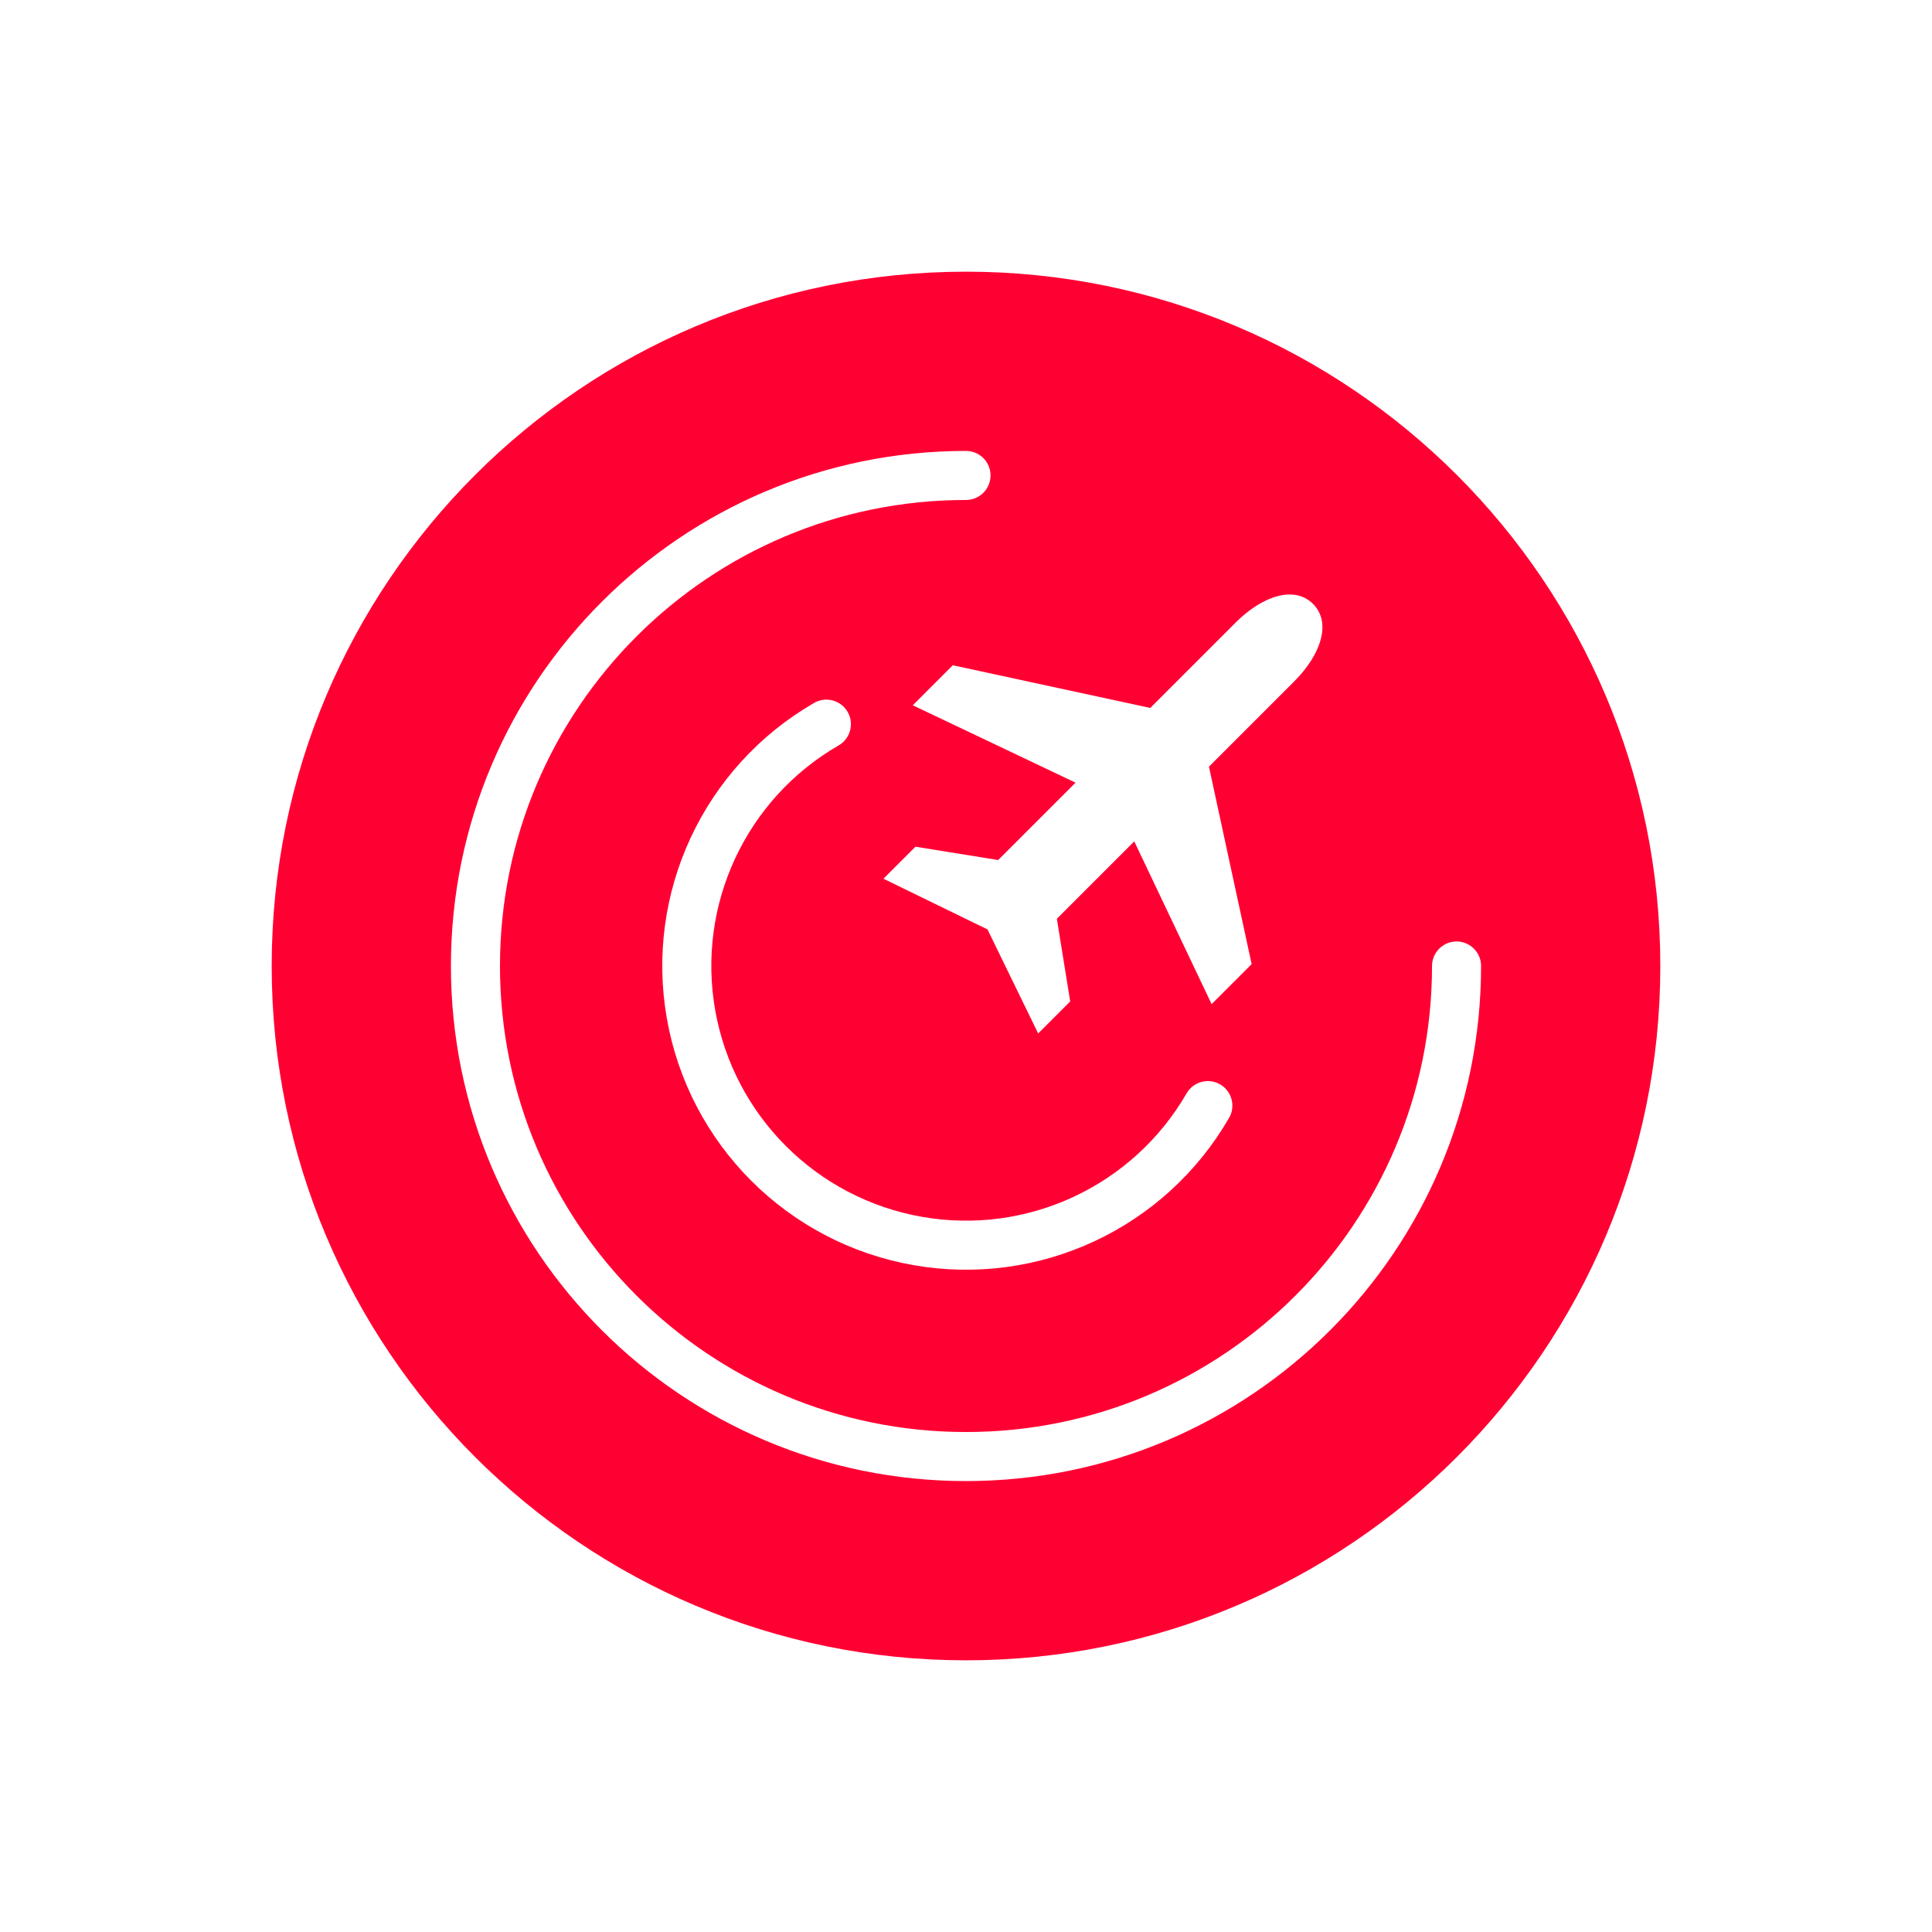
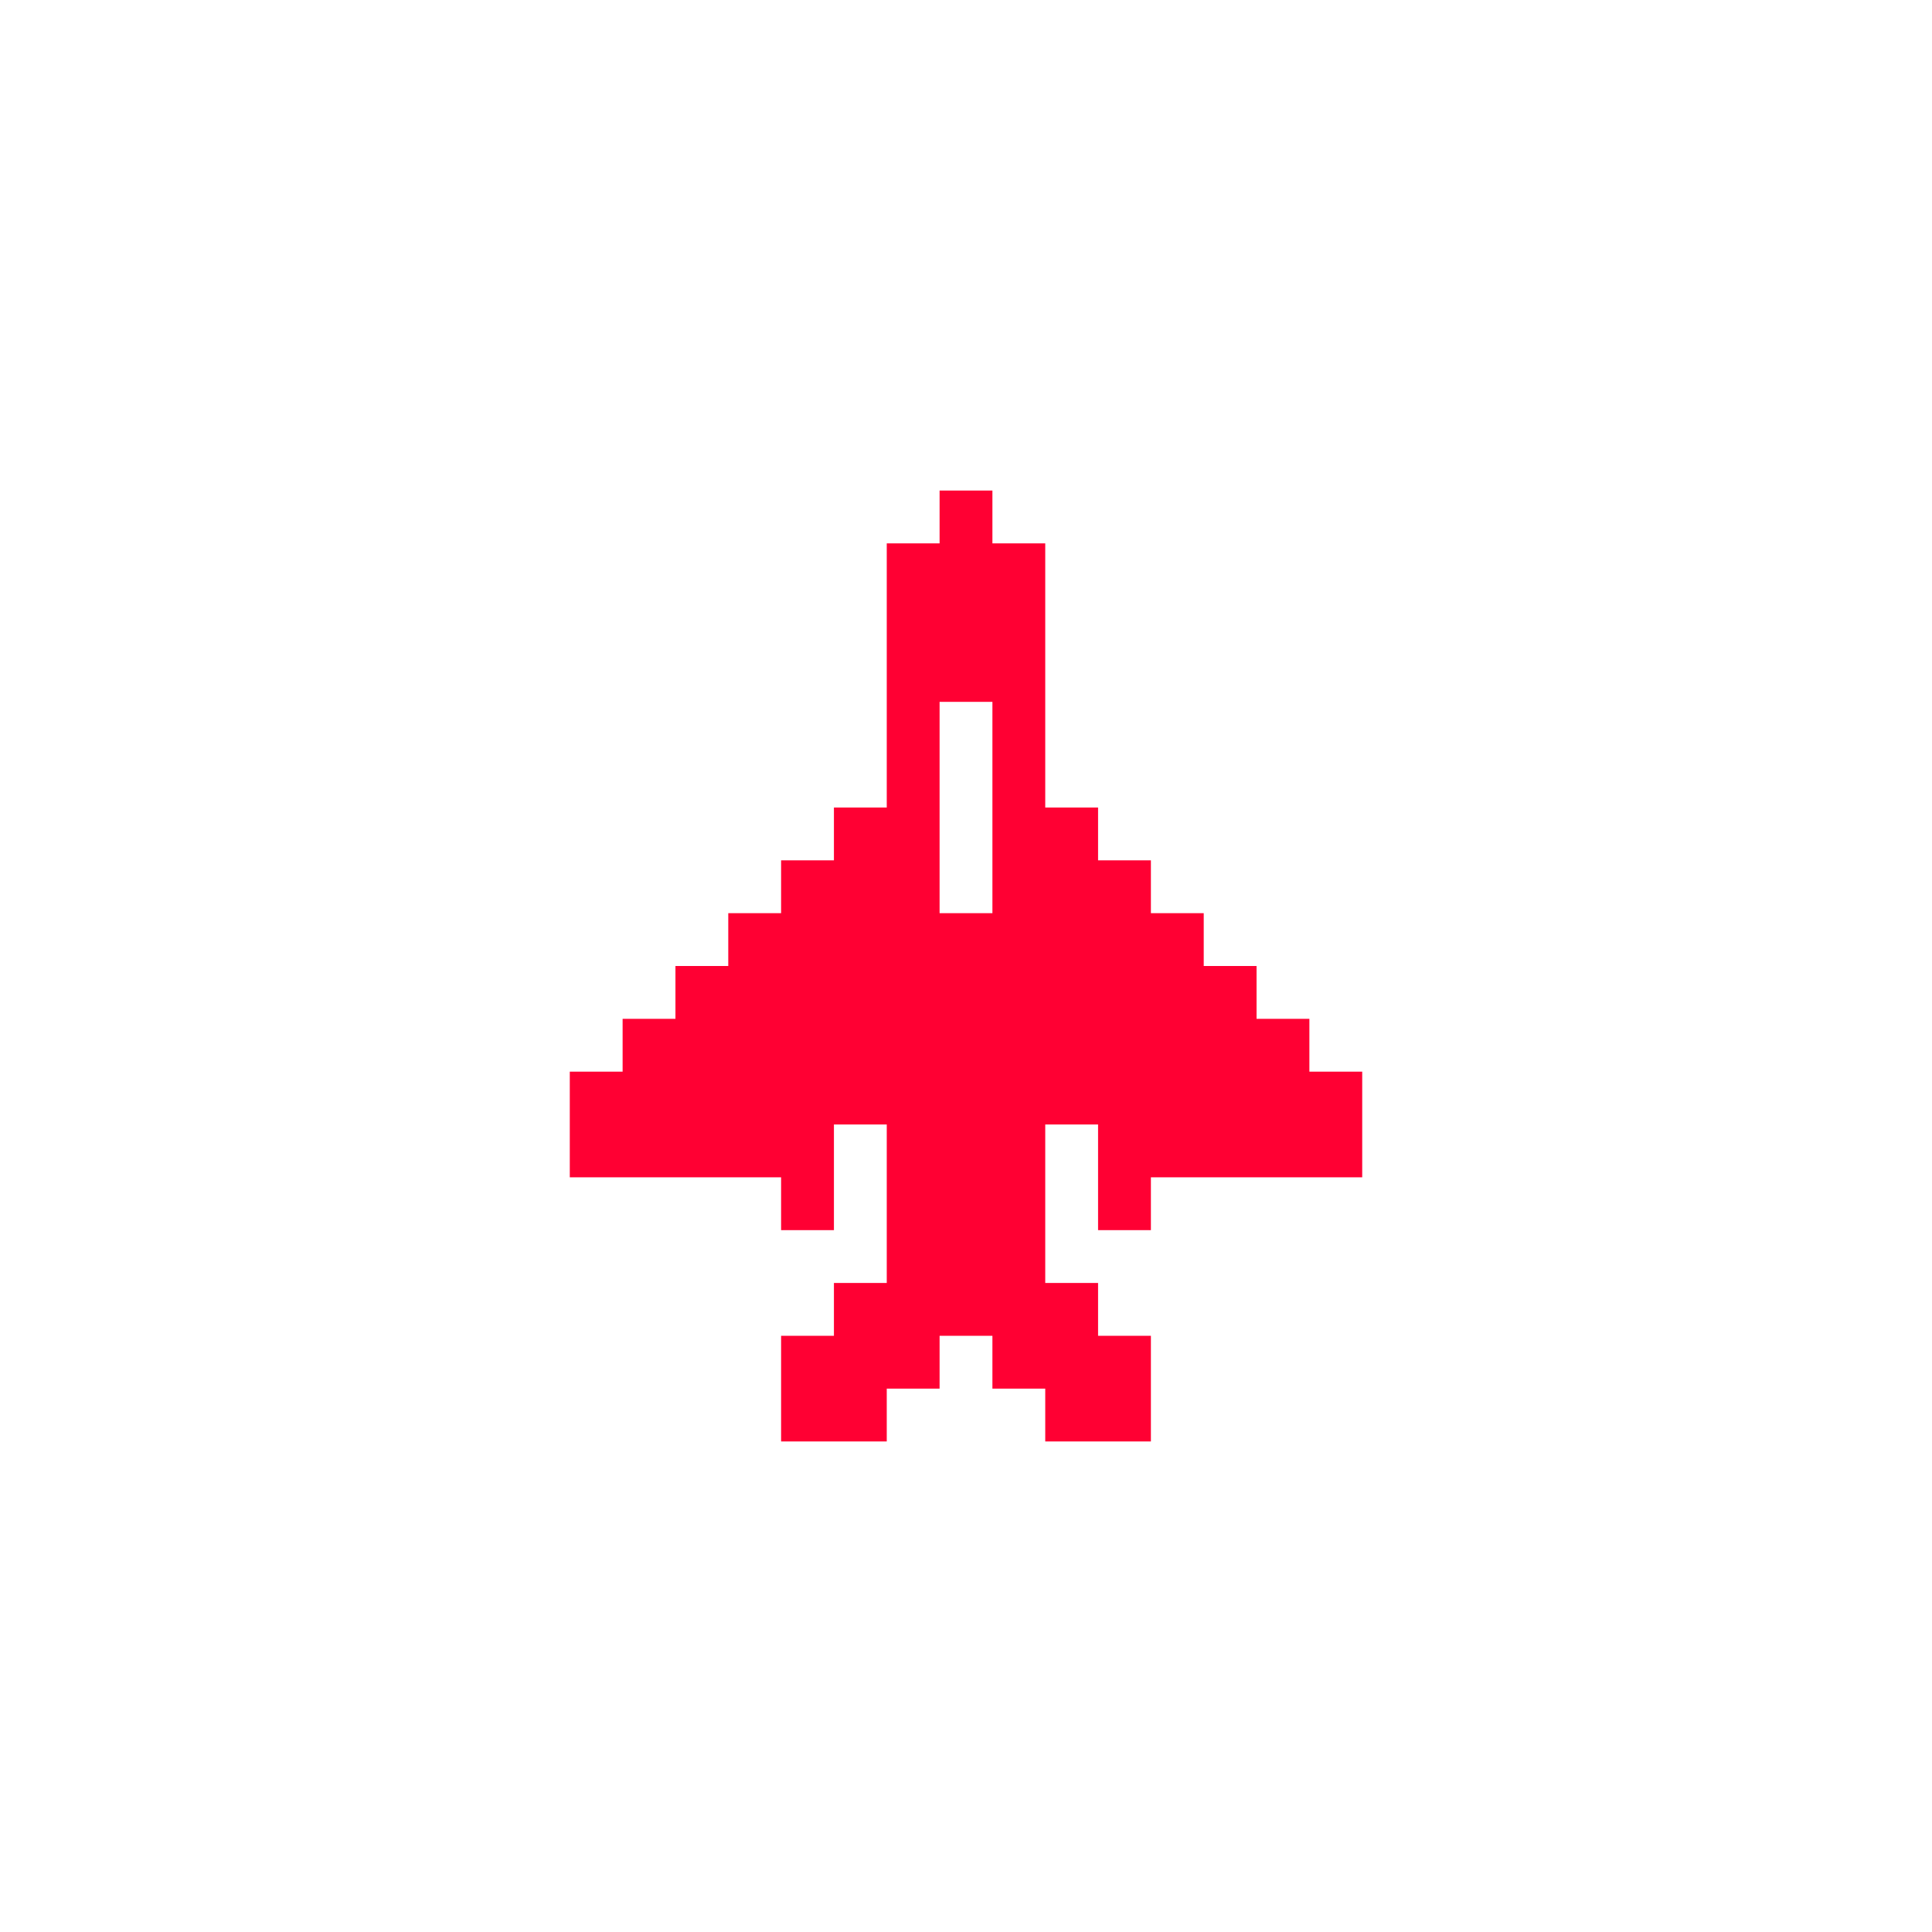
<svg xmlns="http://www.w3.org/2000/svg" width="512" height="512" viewBox="0 0 512 512">
-   <rect width="512" height="512" fill="#ffffff" />
-   <circle cx="256" cy="256" r="184" fill="#ff0033" />
-   <g fill="none" stroke="#ffffff" stroke-width="13" stroke-linecap="round">
-     <path d="M386 256 A130 130 0 1 1 256 126" />
-     <path d="M320.09 293 A74 74 0 1 1 219 191.91" />
-   </g>
-   <g transform="translate(302 206) rotate(45)">
-     <path d="M0 -65 C7 -65 11 -57 11 -47 L11 -15 L56 14 L56 29 L11 13 L11 42 L29 55 L29 67 L0 57 L-29 67 L-29 55 L-11 42 L-11 13 L-56 29 L-56 14 L-11 -15 L-11 -47 C-11 -57 -7 -65 0 -65 Z" fill="#ffffff" stroke="#ff0033" stroke-width="12" stroke-linejoin="round" paint-order="stroke" />
+   <rect width="512" height="512" fill="#fff" />
+   <g transform="translate(151 130) scale(14)" fill="#ff0033">
+     <path d="M7 0h1v1H7z M6 1h3v5H6z M5 6h5v1H5z M4 7h7v1H4z     M3 8h9v1H3z M2 9h11v1H2z M1 10h13v1H1z M0 11h15v1H0z     M0 12h5v1H0z M6 12h3v3H6z M10 12h5v1H10z     M4 13h1v1H4z M10 13h1v1H10z M5 15h5v1H5z     M4 16h3v1H4z M8 16h3v1H8z M4 17h2v1H4z M9 17h2v1H9z" />
+     <path d="M7 4h1v4H7z" fill="#fff" />
  </g>
</svg>
